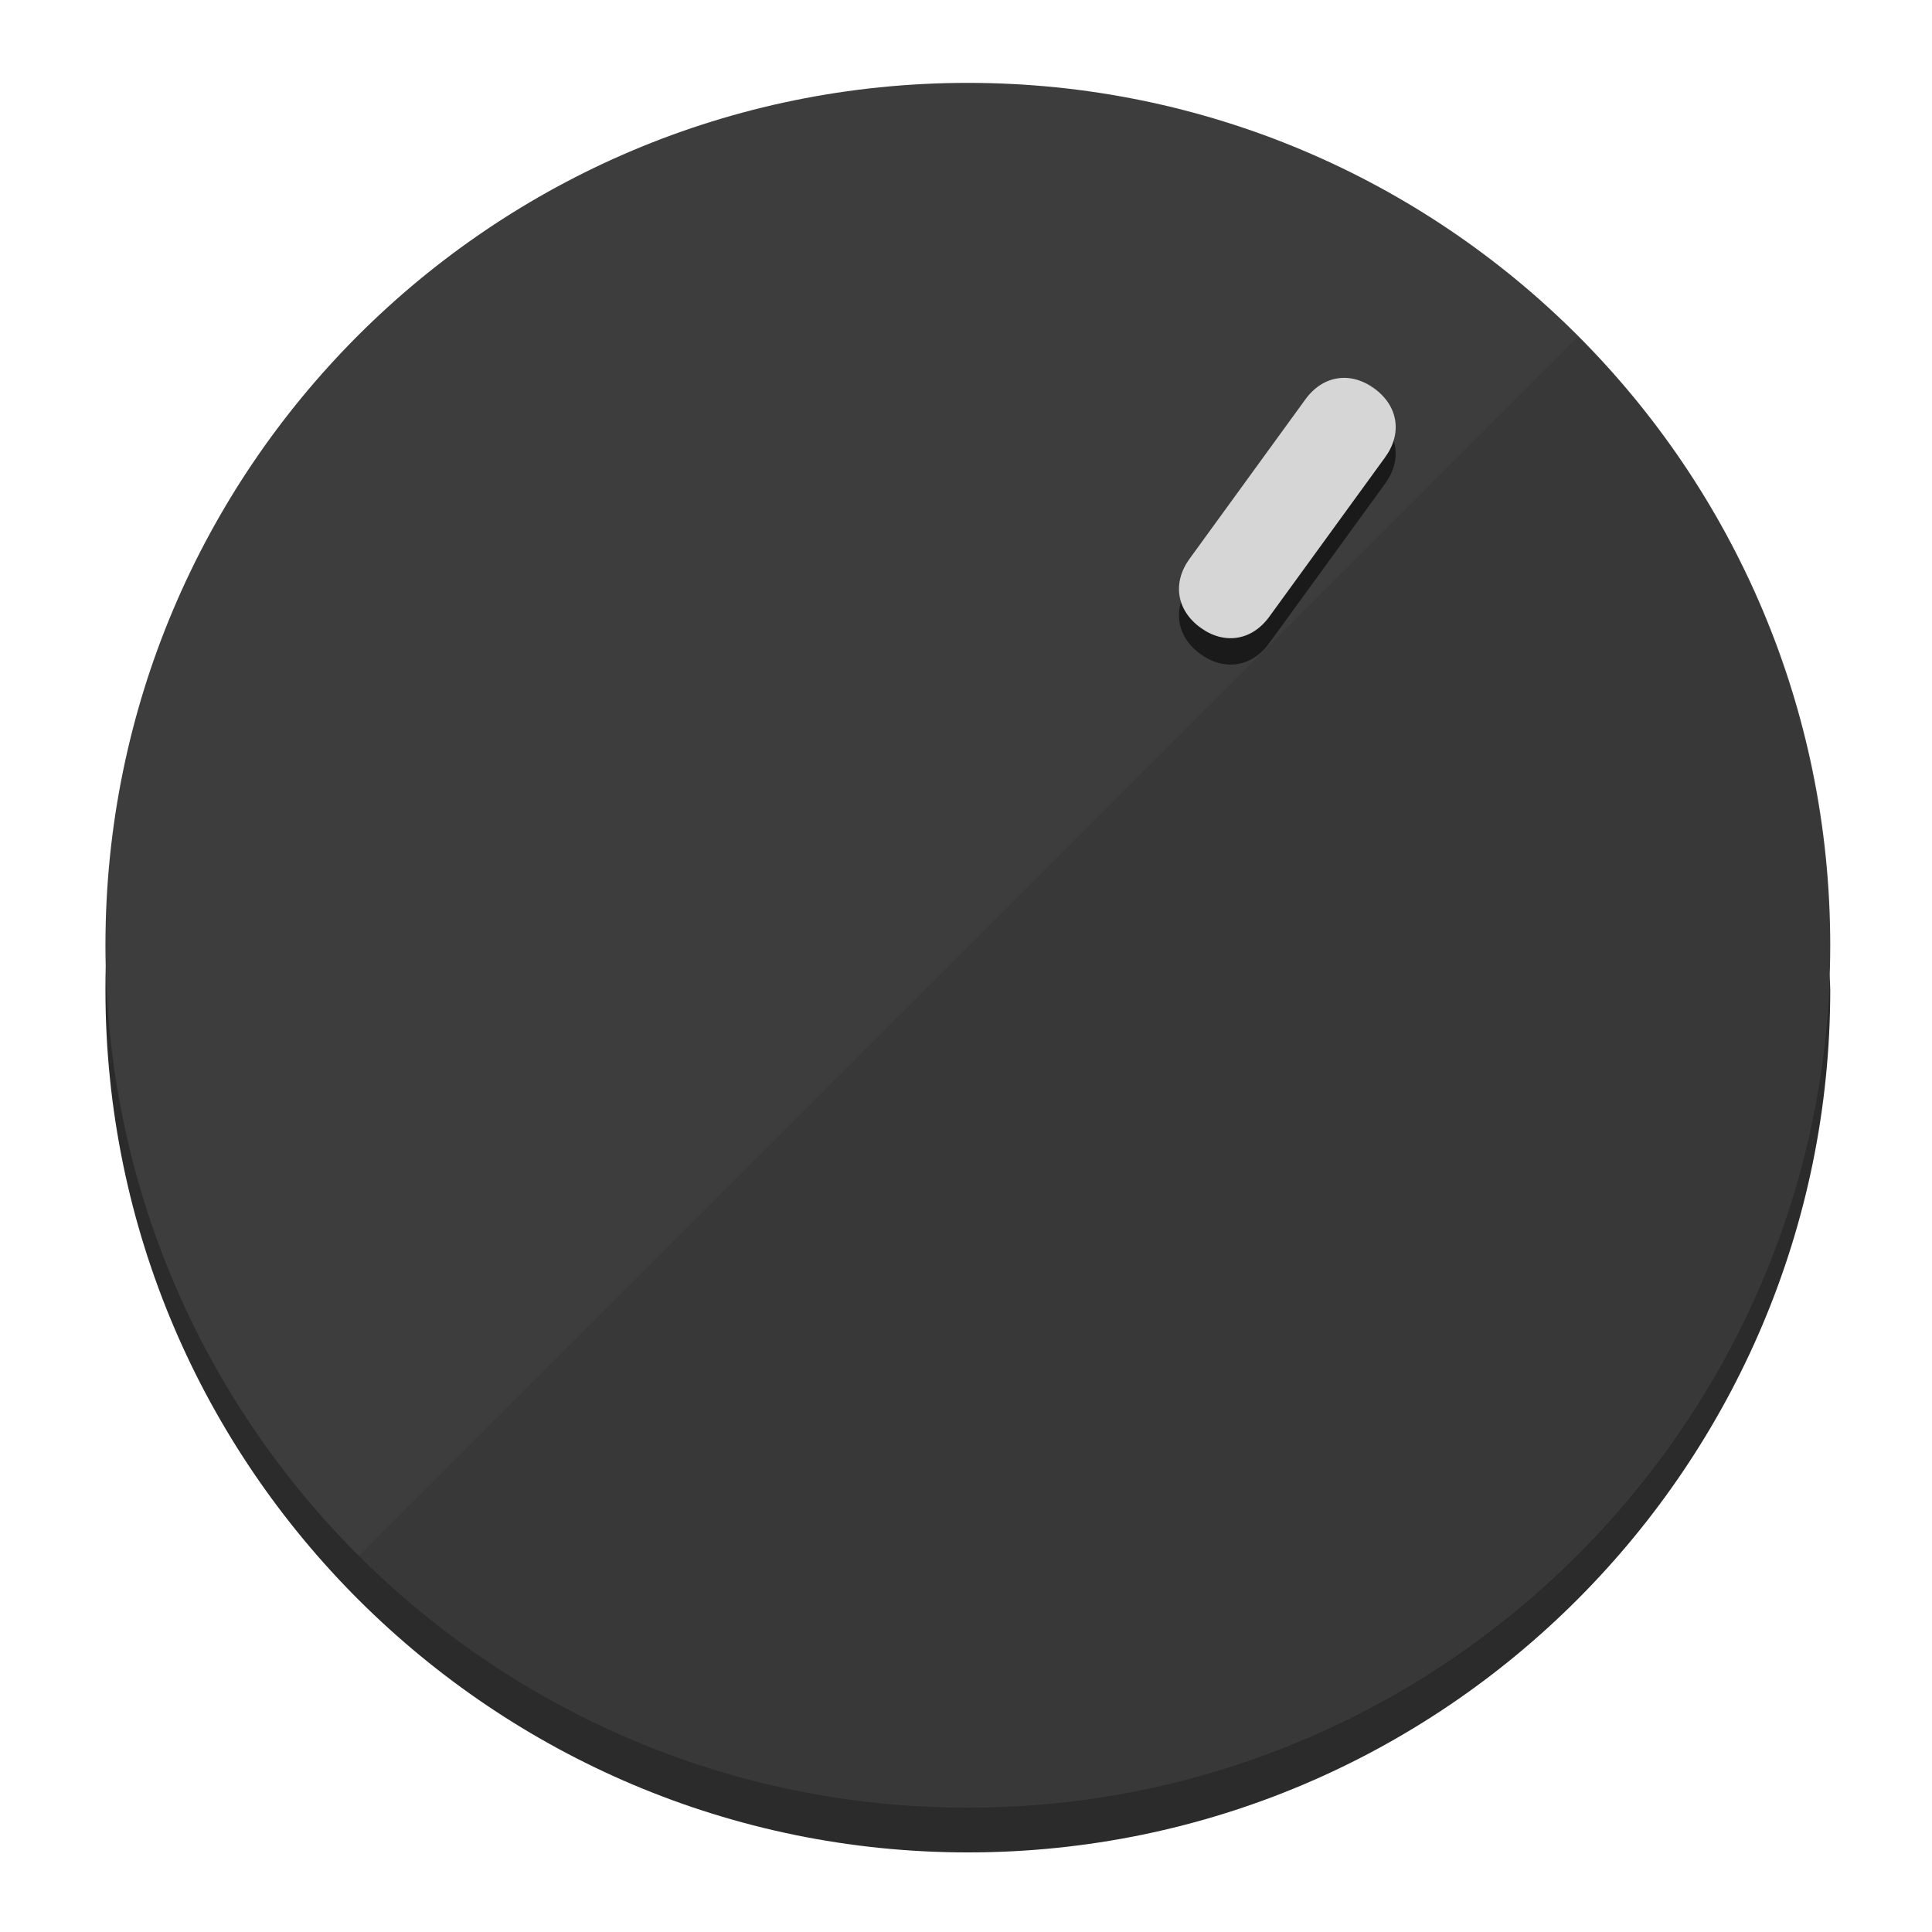
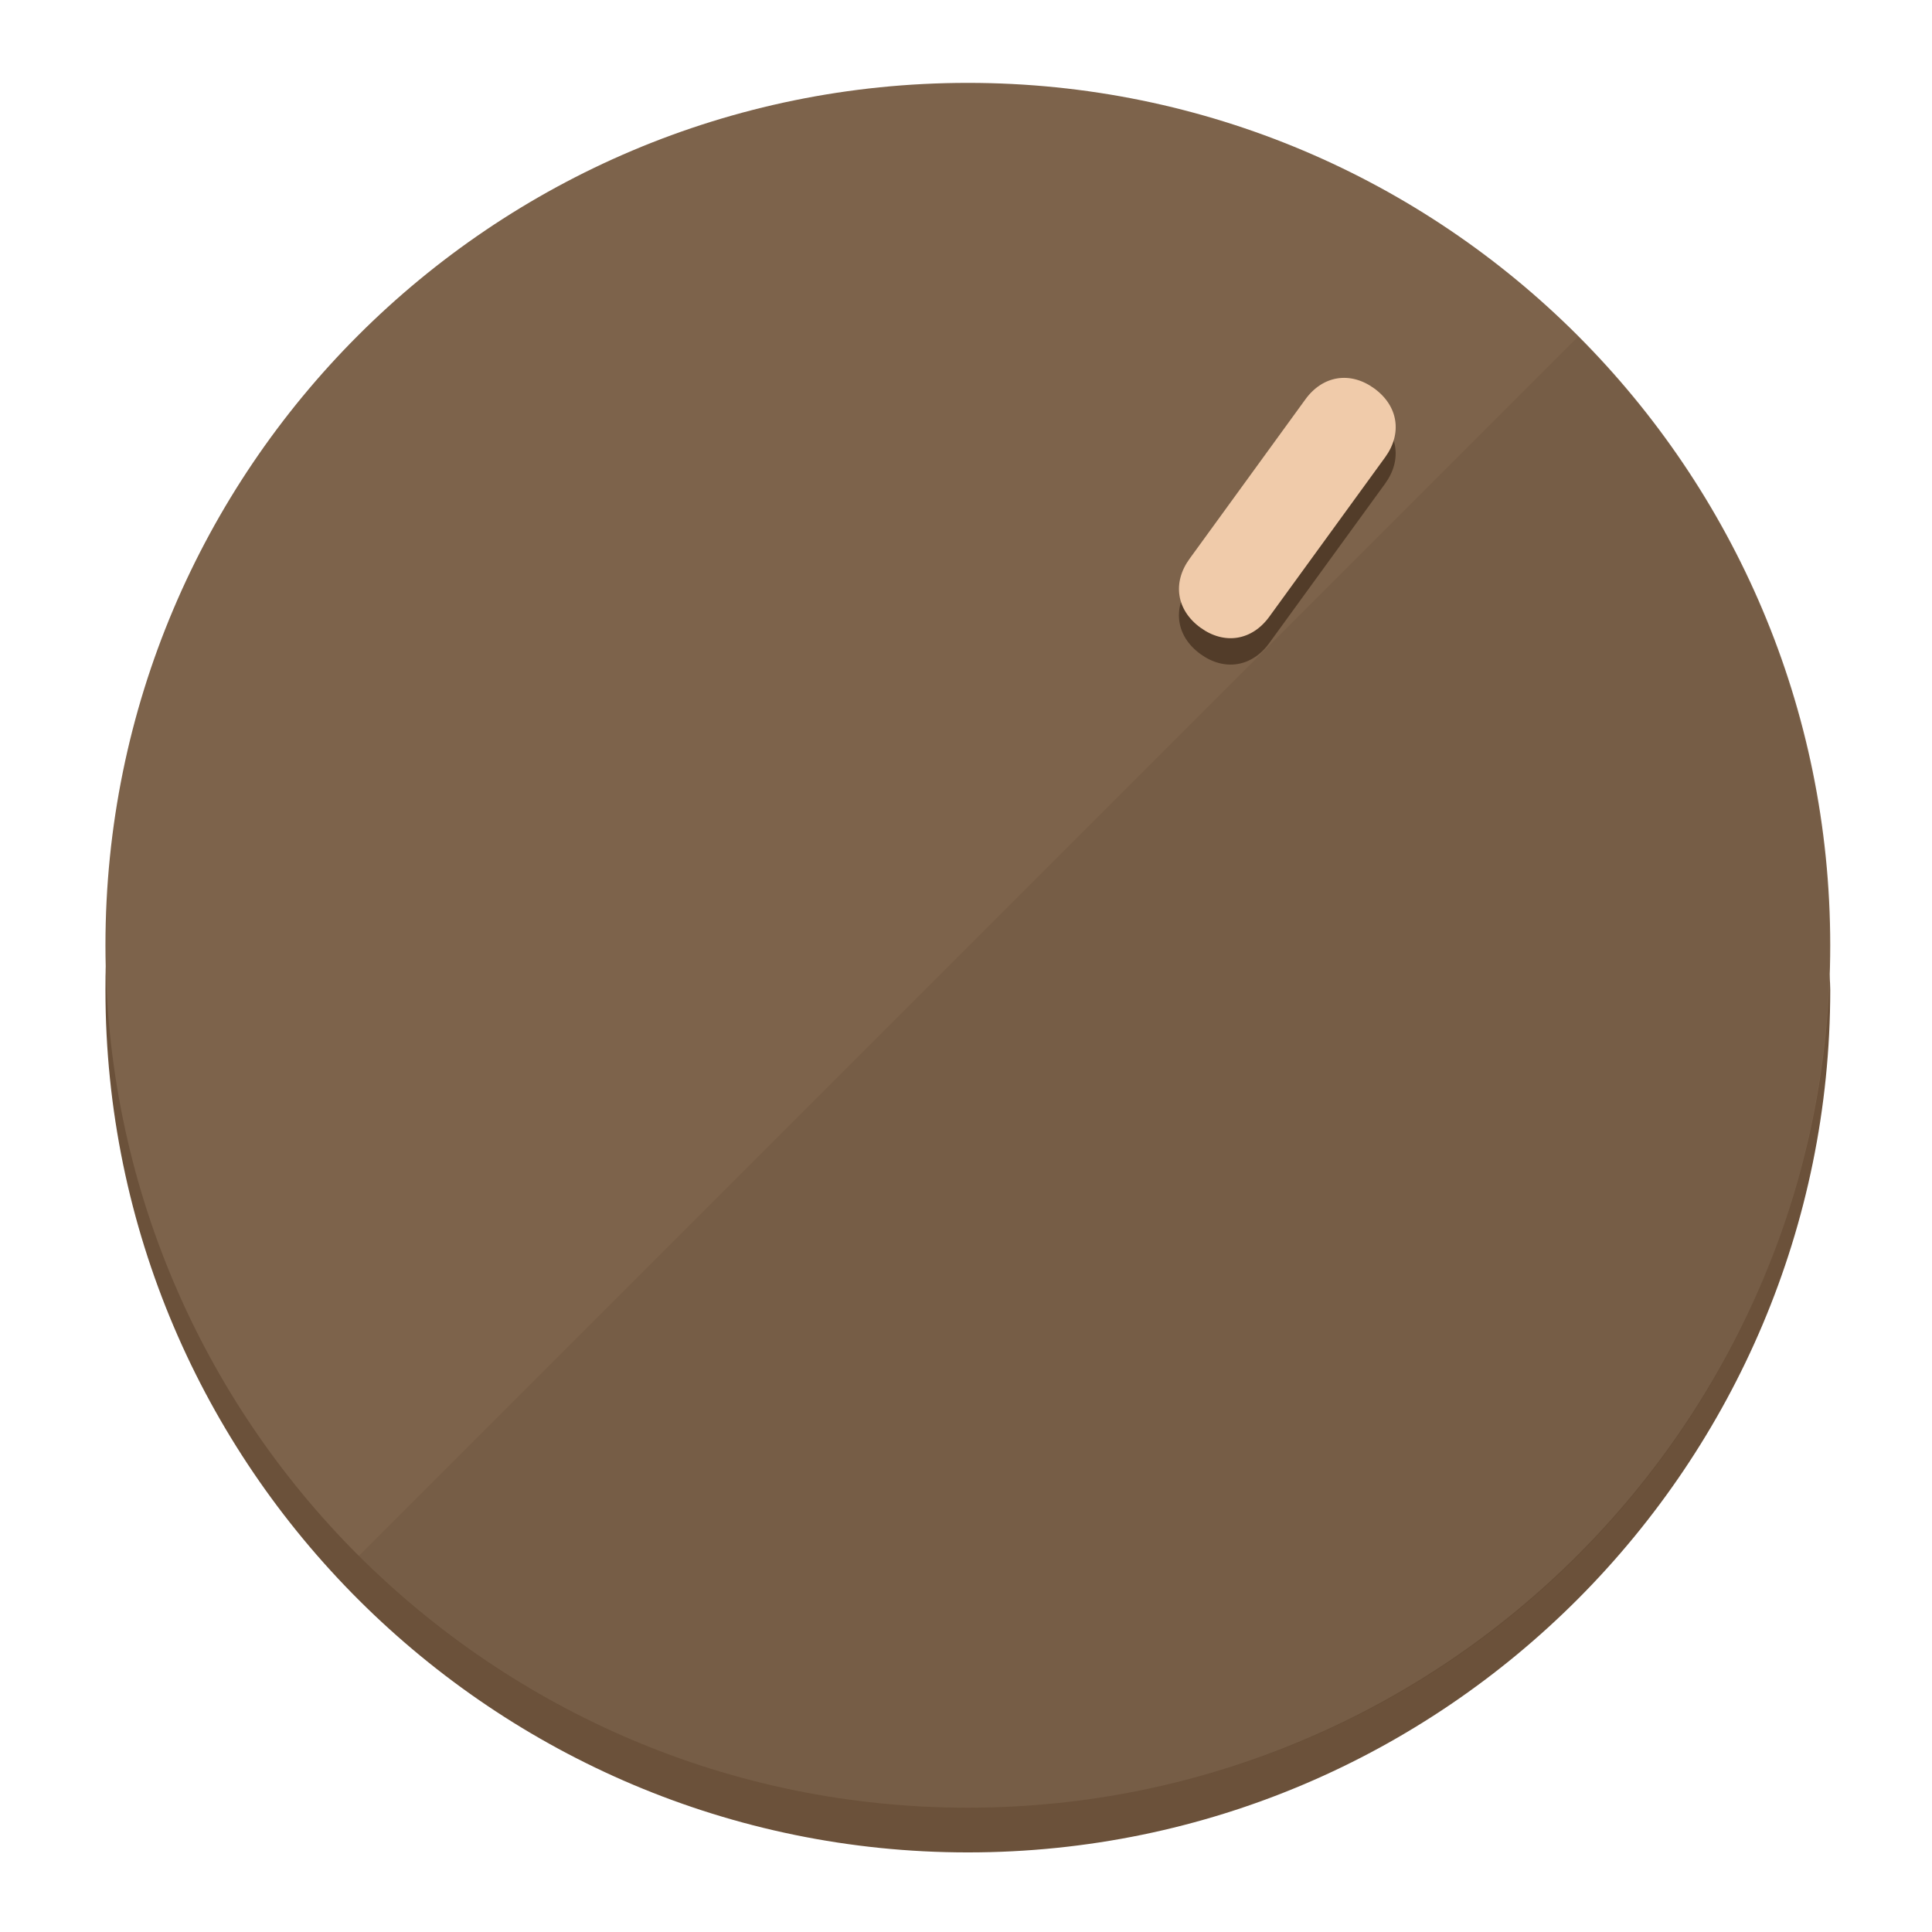
<svg xmlns="http://www.w3.org/2000/svg" height="120px" width="120px" version="1.1" id="Layer_1" viewBox="0 0 496.8 496.8" xml:space="preserve">
  <defs id="defs23" />
  <g id="g3158">
-     <path style="display:inline;fill:#2B2B2B;fill-opacity:1;stroke-width:1.584" d="m 248.875,445.92 c 116.582,0 212.89,-91.238 220.493,-205.286 0,5.069 1.267,8.87 1.267,13.939 0,121.651 -98.842,221.76 -221.76,221.76 -121.651,0 -221.76,-98.842 -221.76,-221.76 0,-5.069 0,-8.87 1.267,-13.939 7.603,114.048 103.91,205.286 220.493,205.286 z" id="path8" />
-     <circle style="display:inline;fill:#3D3D3D;fill-opacity:1;stroke-width:1.584" cx="248.875" cy="243.071" r="221.76" id="circle12" />
-     <path style="display:inline;fill:#1A1A1A;fill-opacity:0.154;stroke-width:1.587" d="m 405.744,86.606 c 86.308,86.308 86.308,227.193 0,313.5 -86.308,86.308 -227.193,86.308 -313.5,0" id="path14" />
+     <path style="display:inline;fill:#6B513A;fill-opacity:1;stroke-width:1.584" d="m 248.875,445.92 c 116.582,0 212.89,-91.238 220.493,-205.286 0,5.069 1.267,8.87 1.267,13.939 0,121.651 -98.842,221.76 -221.76,221.76 -121.651,0 -221.76,-98.842 -221.76,-221.76 0,-5.069 0,-8.87 1.267,-13.939 7.603,114.048 103.91,205.286 220.493,205.286 z" id="path8" />
+     <circle style="display:inline;fill:#7D634B;fill-opacity:1;stroke-width:1.584" cx="248.875" cy="243.071" r="221.76" id="circle12" />
+     <path style="display:inline;fill:#523C29;fill-opacity:0.154;stroke-width:1.587" d="m 405.744,86.606 c 86.308,86.308 86.308,227.193 0,313.5 -86.308,86.308 -227.193,86.308 -313.5,0" id="path14" />
  </g>
  <g id="g3198">
    <circle style="display:none;fill:#000000;fill-opacity:0;stroke-width:1.584" cx="344.188" cy="51.017" r="221.76" id="circle12-3" transform="rotate(36)" />
-     <path style="display:inline;fill:#1A1A1A;fill-opacity:1;stroke-width:1.584" d="m 326.375,165.375 c -4.469,6.151 -11.549,7.272 -17.7,2.803 v 0 c -6.151,-4.469 -7.273,-11.549 -2.803,-17.7 l 29.794,-41.007 c 4.469,-6.151 11.549,-7.272 17.7,-2.803 v 0 c 6.151,4.469 7.272,11.549 2.803,17.7 z" id="path3789" />
-     <path style="display:inline;fill:#D6D6D6;stroke-width:1.584" d="m 326.385,158.59 c -4.469,6.151 -11.549,7.272 -17.7,2.803 v 0 c -6.151,-4.469 -7.272,-11.549 -2.803,-17.7 l 29.794,-41.007 c 4.469,-6.151 11.549,-7.273 17.7,-2.803 v 0 c 6.151,4.469 7.272,11.549 2.803,17.7 z" id="path915" />
+     <path style="display:inline;fill:#523C29;fill-opacity:1;stroke-width:1.584" d="m 326.375,165.375 c -4.469,6.151 -11.549,7.272 -17.7,2.803 v 0 c -6.151,-4.469 -7.273,-11.549 -2.803,-17.7 l 29.794,-41.007 c 4.469,-6.151 11.549,-7.272 17.7,-2.803 v 0 c 6.151,4.469 7.272,11.549 2.803,17.7 z" id="path3789" />
+     <path style="display:inline;fill:#F0CBAA;stroke-width:1.584" d="m 326.385,158.59 c -4.469,6.151 -11.549,7.272 -17.7,2.803 v 0 c -6.151,-4.469 -7.272,-11.549 -2.803,-17.7 l 29.794,-41.007 c 4.469,-6.151 11.549,-7.273 17.7,-2.803 v 0 c 6.151,4.469 7.272,11.549 2.803,17.7 z" id="path915" />
  </g>
</svg>
